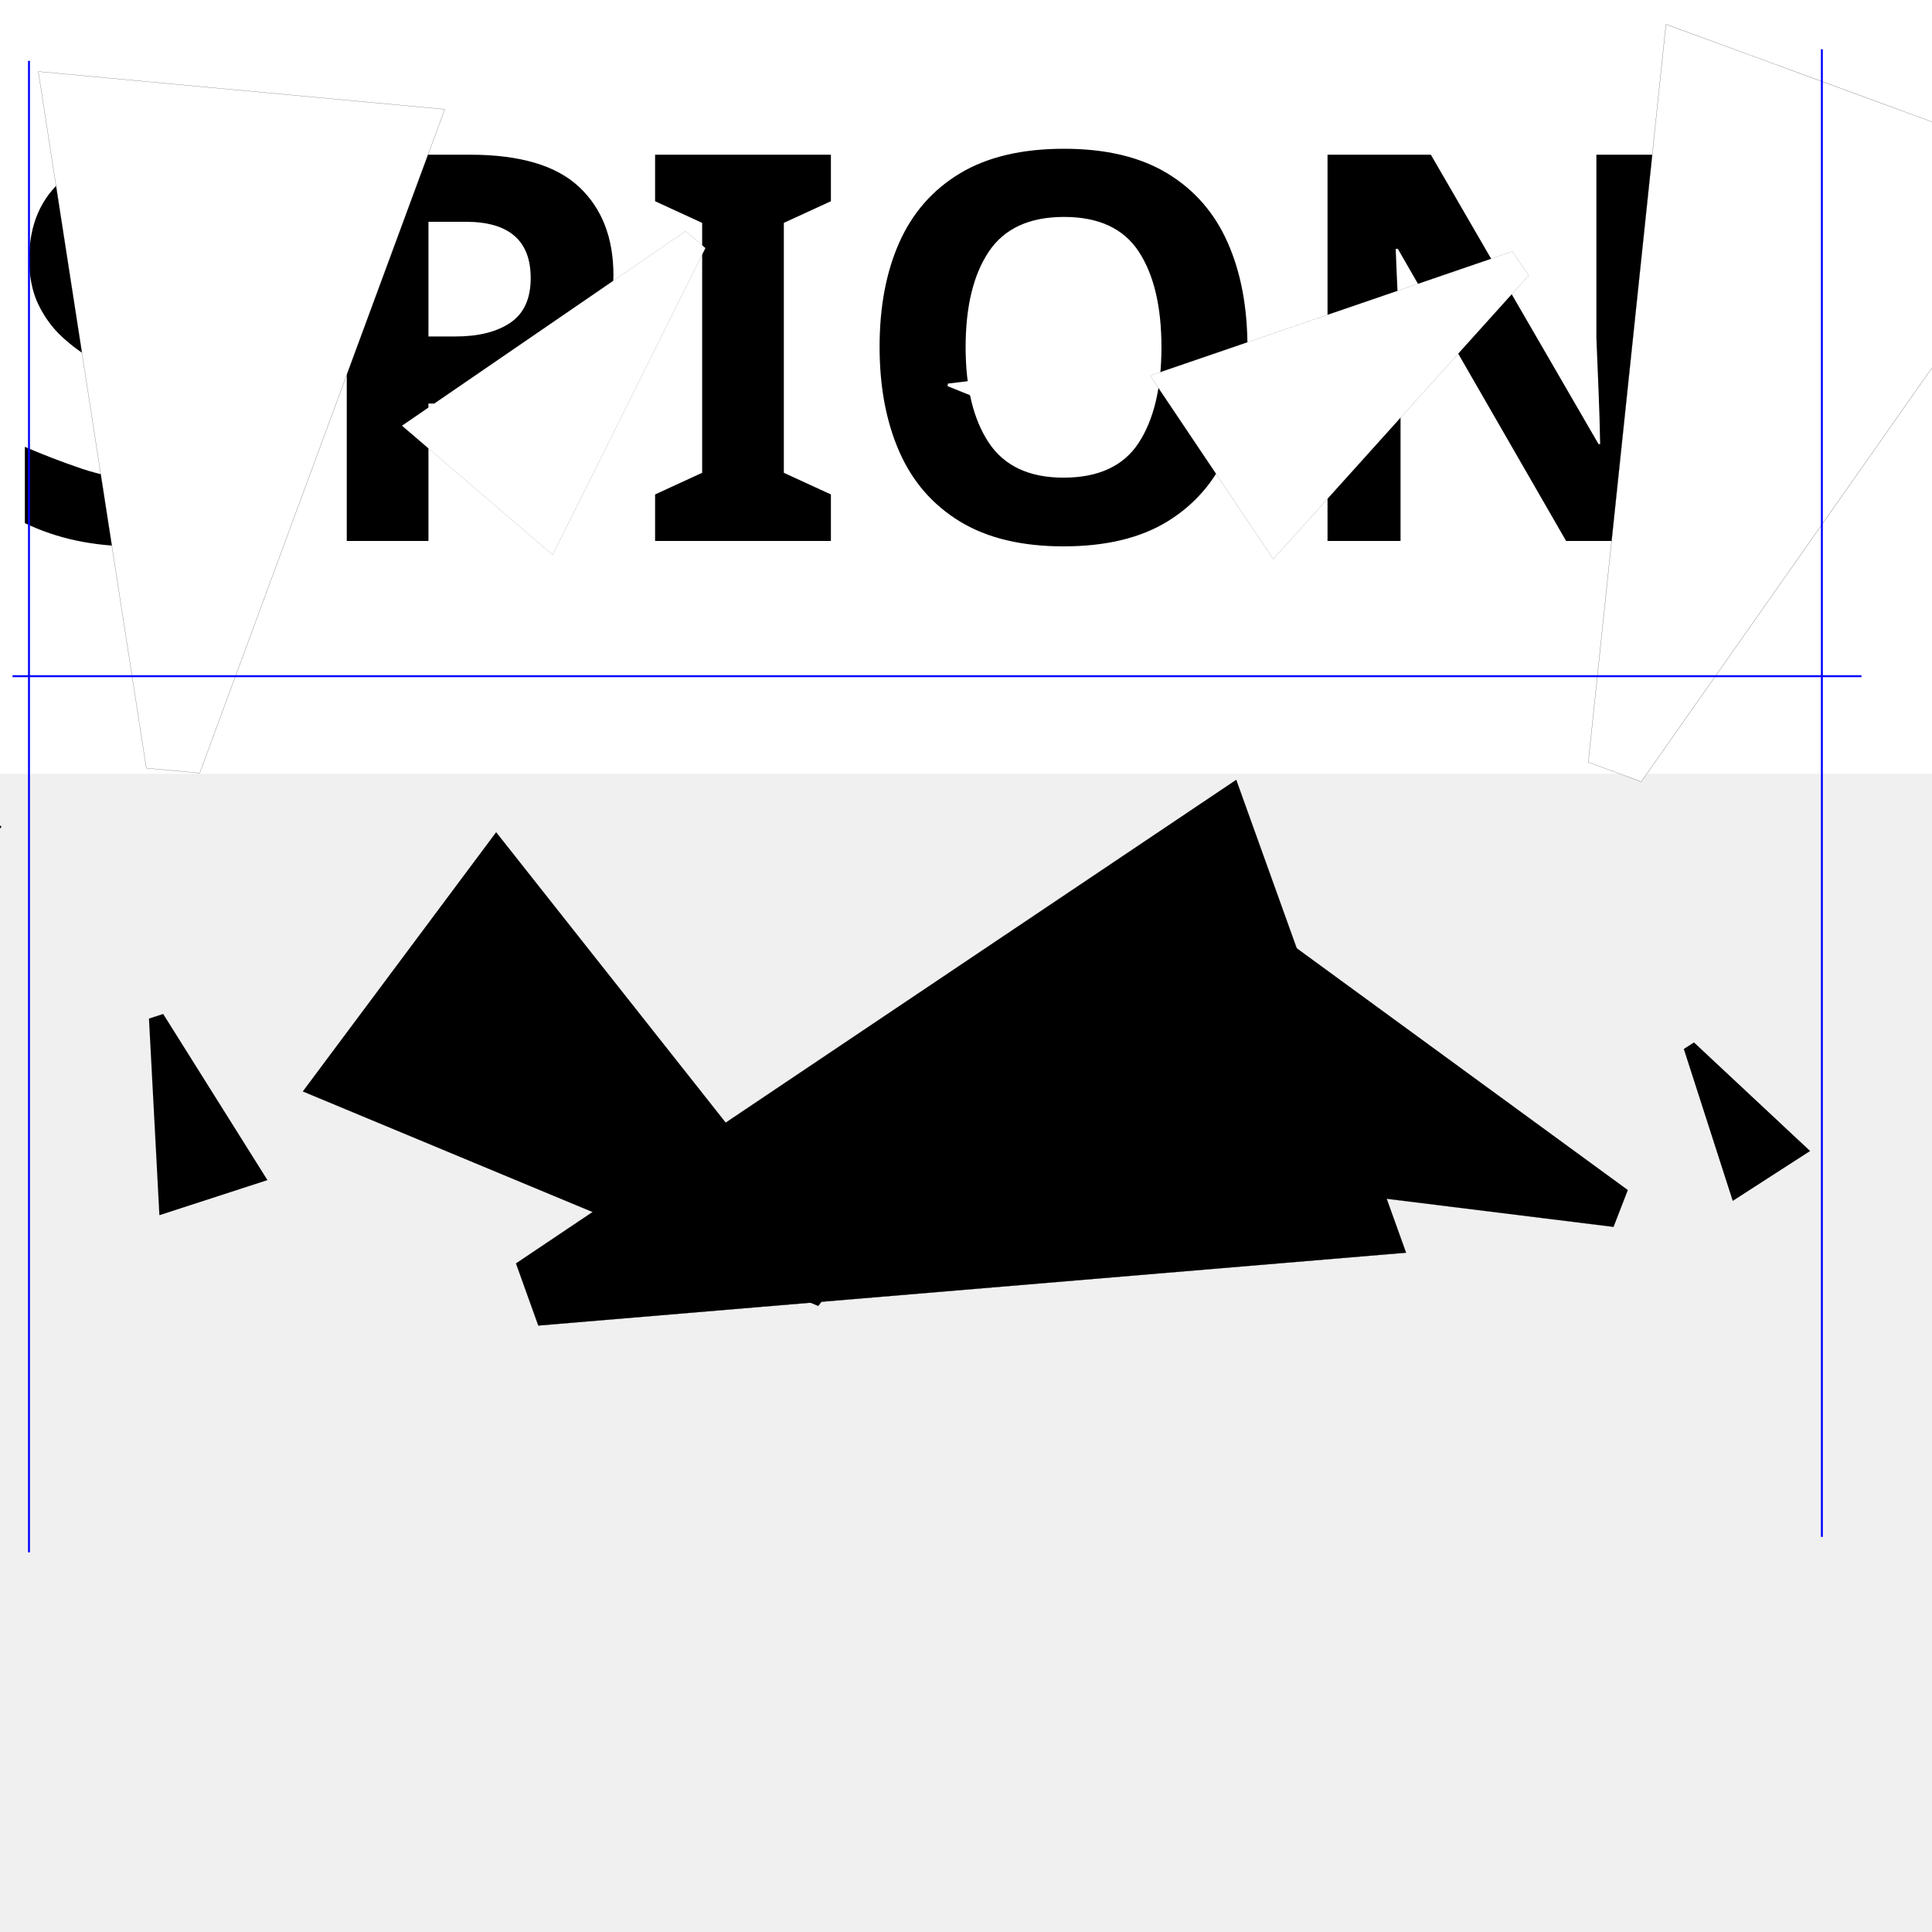
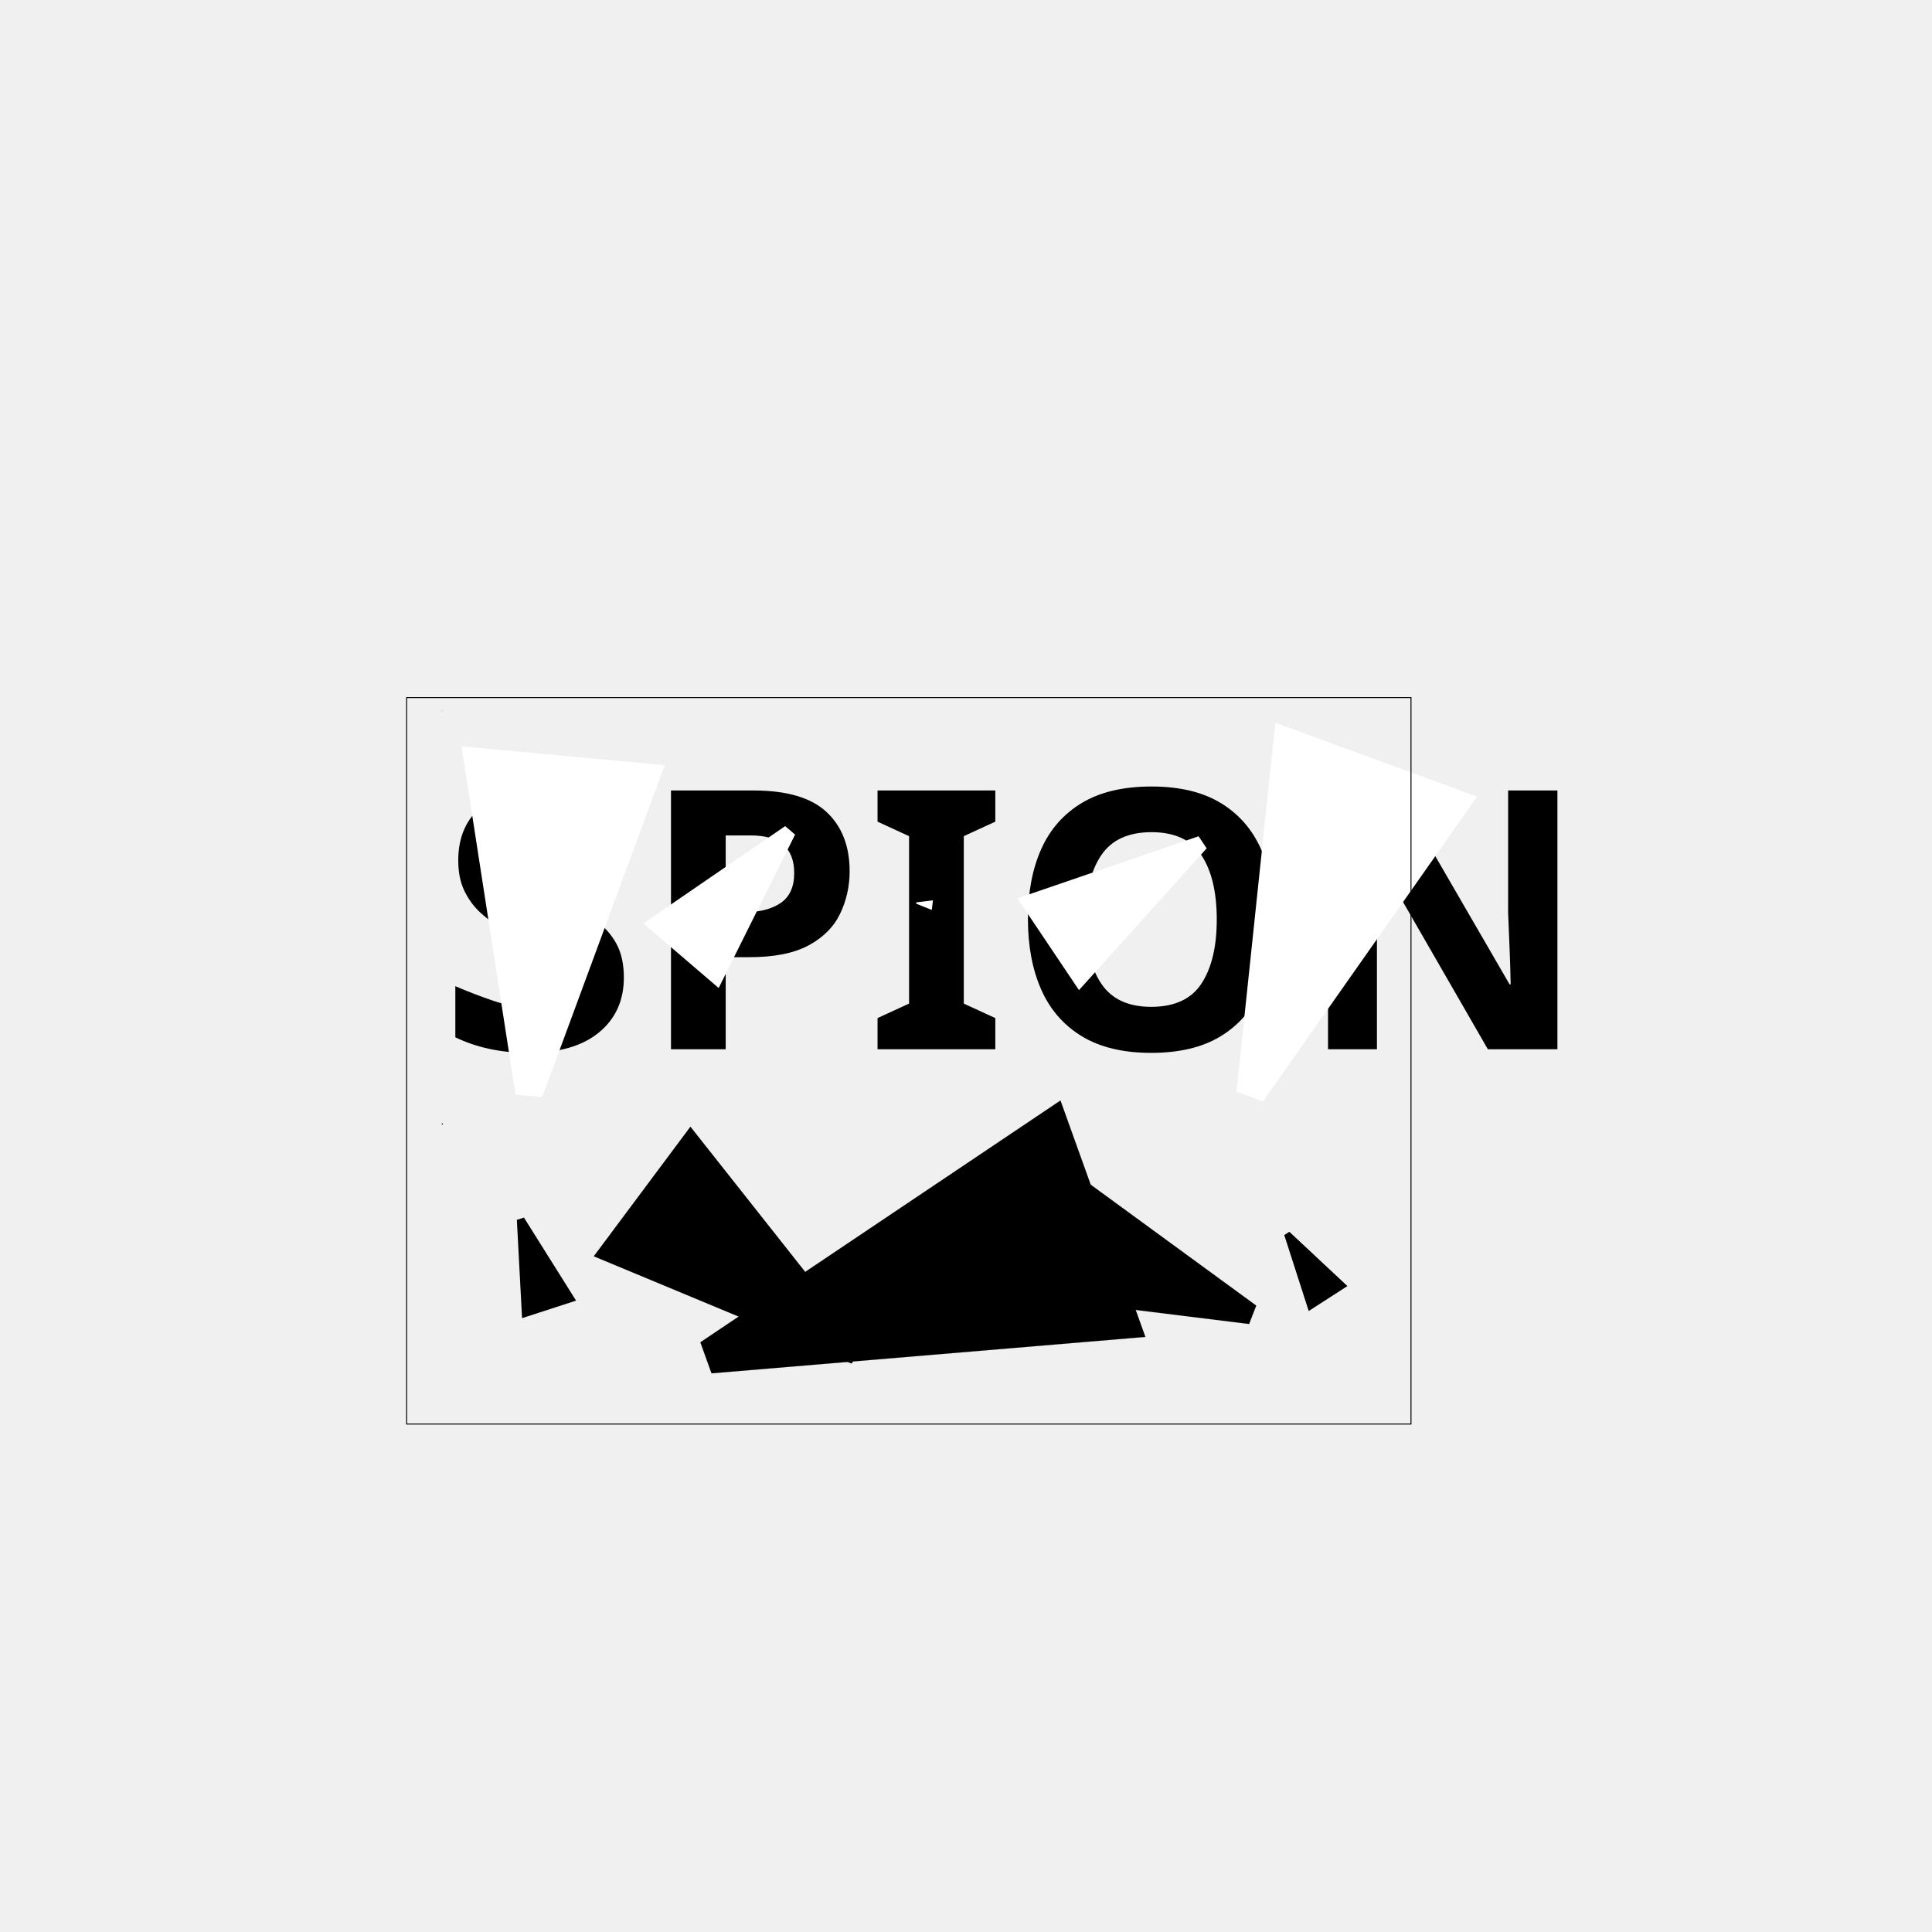
- <svg xmlns="http://www.w3.org/2000/svg" viewBox="0 0 1000 1000" version="1.2" baseProfile="tiny">
-   <defs>
- </defs>
-   <g fill="none" stroke="black" stroke-width="1" fill-rule="evenodd" stroke-linecap="square" stroke-linejoin="bevel">
-     <g fill="#ffffff" fill-opacity="1" stroke="none" transform="matrix(1,0,0,1,0,0)" font-family="Ubuntu" font-size="10" font-weight="400" font-style="normal">
-       <path vector-effect="non-scaling-stroke" fill-rule="evenodd" d="M0,0 L-1,0 L-1,-1 L0,-1 L0,0" />
+ <svg xmlns="http://www.w3.org/2000/svg" viewBox="0 0 2000 2000" version="1.2" id="svg6700" width="100%" height="100%">
+   <defs id="defs6706" />
+   <g style="font-size:10px;font-style:normal;font-weight:400;fill:none;stroke:#000000;stroke-width:1;stroke-linecap:square;stroke-linejoin:bevel;stroke-opacity:1;font-family:Ubuntu" id="g6714" font-style="normal" font-weight="400" font-size="10" transform="translate(1,1313.845)">
+     <path id="path6716" d="" vector-effect="non-scaling-stroke" />
+   </g>
+   <g style="font-size:280px;font-style:normal;fill:#ffffff;fill-opacity:1;fill-rule:evenodd;stroke:#000000;stroke-width:1;stroke-linecap:square;stroke-linejoin:bevel;stroke-opacity:1;font-family:Reglo" id="g6734" font-style="normal" font-weight="1000" font-size="280" transform="matrix(0.157982,-0.766244,0.766244,0.157982,-29.7348,1566.772)" />
+   <g style="font-size:280px;font-style:normal;fill:#ffffff;fill-opacity:1;fill-rule:evenodd;stroke:#000000;stroke-width:1;stroke-linecap:square;stroke-linejoin:bevel;stroke-opacity:1;font-family:Reglo" id="g6744" font-style="normal" font-weight="1000" font-size="280" transform="matrix(0.157982,-0.766244,0.766244,0.157982,-29.7348,1566.772)" />
+   <g style="font-size:280px;font-style:normal;fill:#ffffff;fill-opacity:1;fill-rule:evenodd;stroke:#000000;stroke-width:1;stroke-linecap:square;stroke-linejoin:bevel;stroke-opacity:1;font-family:Reglo" id="g6746" font-style="normal" font-weight="1000" font-size="280" transform="translate(1,1313.845)" />
+   <g style="font-size:280px;font-style:normal;fill:#ffffff;fill-opacity:1;fill-rule:evenodd;stroke:#000000;stroke-width:1;stroke-linecap:square;stroke-linejoin:bevel;stroke-opacity:1;font-family:Reglo" id="g6748" font-style="normal" font-weight="1000" font-size="280" transform="matrix(-0.277935,0.259712,-0.259712,-0.277935,367.75,1529.564)" />
+   <g style="font-size:280px;font-style:normal;fill:#ffffff;fill-opacity:1;fill-rule:evenodd;stroke:#000000;stroke-width:1;stroke-linecap:square;stroke-linejoin:bevel;stroke-opacity:1;font-family:Reglo" id="g6758" font-style="normal" font-weight="1000" font-size="280" transform="matrix(-0.277935,0.259712,-0.259712,-0.277935,367.75,1529.564)" />
+   <g style="font-size:280px;font-style:normal;fill:#ffffff;fill-opacity:1;fill-rule:evenodd;stroke:#000000;stroke-width:1;stroke-linecap:square;stroke-linejoin:bevel;stroke-opacity:1;font-family:Reglo" id="g6760" font-style="normal" font-weight="1000" font-size="280" transform="translate(1,1313.845)" />
+   <g style="font-size:280px;font-style:normal;fill:#ffffff;fill-opacity:1;fill-rule:evenodd;stroke:#000000;stroke-width:1;stroke-linecap:square;stroke-linejoin:bevel;stroke-opacity:1;font-family:Reglo" id="g6762" font-style="normal" font-weight="1000" font-size="280" transform="matrix(0.0362459,0.00864469,-0.00864469,0.0362459,498.672,1507.544)" />
+   <g style="font-size:280px;font-style:normal;fill:#ffffff;fill-opacity:1;fill-rule:evenodd;stroke:#000000;stroke-width:1;stroke-linecap:square;stroke-linejoin:bevel;stroke-opacity:1;font-family:Reglo" id="g6772" font-style="normal" font-weight="1000" font-size="280" transform="matrix(0.0362459,0.00864469,-0.00864469,0.0362459,498.672,1507.544)" />
+   <g style="font-size:280px;font-style:normal;fill:#ffffff;fill-opacity:1;fill-rule:evenodd;stroke:#000000;stroke-width:1;stroke-linecap:square;stroke-linejoin:bevel;stroke-opacity:1;font-family:Reglo" id="g6774" font-style="normal" font-weight="1000" font-size="280" transform="translate(1,1313.845)" />
+   <g style="font-size:280px;font-style:normal;fill:#ffffff;fill-opacity:1;fill-rule:evenodd;stroke:#000000;stroke-width:1;stroke-linecap:square;stroke-linejoin:bevel;stroke-opacity:1;font-family:Reglo" id="g6776" font-style="normal" font-weight="1000" font-size="280" transform="matrix(-0.375575,0.195757,-0.195757,-0.375575,767.921,1550.606)" />
+   <g style="font-size:280px;font-style:normal;fill:#ffffff;fill-opacity:1;fill-rule:evenodd;stroke:#000000;stroke-width:1;stroke-linecap:square;stroke-linejoin:bevel;stroke-opacity:1;font-family:Reglo" id="g6786" font-style="normal" font-weight="1000" font-size="280" transform="matrix(-0.375575,0.195757,-0.195757,-0.375575,767.921,1550.606)" />
+   <g style="font-size:280px;font-style:normal;fill:#ffffff;fill-opacity:1;fill-rule:evenodd;stroke:#000000;stroke-width:1;stroke-linecap:square;stroke-linejoin:bevel;stroke-opacity:1;font-family:Reglo" id="g6788" font-style="normal" font-weight="1000" font-size="280" transform="translate(1,1313.845)" />
+   <g style="font-size:280px;font-style:normal;fill:#ffffff;fill-opacity:1;fill-rule:evenodd;stroke:#000000;stroke-width:1;stroke-linecap:square;stroke-linejoin:bevel;stroke-opacity:1;font-family:Reglo" id="g6790" font-style="normal" font-weight="1000" font-size="280" transform="matrix(0.367079,-0.737193,0.737193,0.367079,753.713,1532.503)" />
+   <g style="font-size:280px;font-style:normal;fill:#ffffff;fill-opacity:1;fill-rule:evenodd;stroke:#000000;stroke-width:1;stroke-linecap:square;stroke-linejoin:bevel;stroke-opacity:1;font-family:Reglo" id="g6800" font-style="normal" font-weight="1000" font-size="280" transform="matrix(0.367079,-0.737193,0.737193,0.367079,753.713,1532.503)" />
+   <g style="font-size:280px;font-style:normal;fill:#ffffff;fill-opacity:1;fill-rule:evenodd;stroke:#000000;stroke-width:1;stroke-linecap:square;stroke-linejoin:bevel;stroke-opacity:1;font-family:Reglo" id="g6806" font-style="normal" font-weight="1000" font-size="280" transform="matrix(0.0439478,0.213156,-0.213156,0.0439478,128.579,1863.937)" />
+   <g style="font-size:280px;font-style:normal;fill:#ffffff;fill-opacity:1;fill-rule:evenodd;stroke:#000000;stroke-width:1;stroke-linecap:square;stroke-linejoin:bevel;stroke-opacity:1;font-family:Reglo" id="g6816" font-style="normal" font-weight="1000" font-size="280" transform="matrix(0.0439478,0.213156,-0.213156,0.0439478,128.579,1863.937)" />
+   <g style="font-size:280px;font-style:normal;fill:#ffffff;fill-opacity:1;fill-rule:evenodd;stroke:#000000;stroke-width:1;stroke-linecap:square;stroke-linejoin:bevel;stroke-opacity:1;font-family:Reglo" id="g6818" font-style="normal" font-weight="1000" font-size="280" transform="translate(1,1313.845)" />
+   <g style="font-size:280px;font-style:normal;fill:#ffffff;fill-opacity:1;fill-rule:evenodd;stroke:#000000;stroke-width:1;stroke-linecap:square;stroke-linejoin:bevel;stroke-opacity:1;font-family:Reglo" id="g6820" font-style="normal" font-weight="1000" font-size="280" transform="matrix(-0.452718,-0.423037,0.423037,-0.452718,282.816,2002.056)" />
+   <g style="font-size:280px;font-style:normal;fill:#ffffff;fill-opacity:1;fill-rule:evenodd;stroke:#000000;stroke-width:1;stroke-linecap:square;stroke-linejoin:bevel;stroke-opacity:1;font-family:Reglo" id="g6830" font-style="normal" font-weight="1000" font-size="280" transform="matrix(-0.452718,-0.423037,0.423037,-0.452718,282.816,2002.056)" />
+   <g style="font-size:280px;font-style:normal;fill:#ffffff;fill-opacity:1;fill-rule:evenodd;stroke:#000000;stroke-width:1;stroke-linecap:square;stroke-linejoin:bevel;stroke-opacity:1;font-family:Reglo" id="g6832" font-style="normal" font-weight="1000" font-size="280" transform="translate(1,1313.845)" />
+   <g style="font-size:280px;font-style:normal;fill:#ffffff;fill-opacity:1;fill-rule:evenodd;stroke:#000000;stroke-width:1;stroke-linecap:square;stroke-linejoin:bevel;stroke-opacity:1;font-family:Reglo" id="g6834" font-style="normal" font-weight="1000" font-size="280" transform="matrix(0.936471,-0.22335,0.22335,0.936471,373.85,1773.709)" />
+   <g style="font-size:280px;font-style:normal;fill:#ffffff;fill-opacity:1;fill-rule:evenodd;stroke:#000000;stroke-width:1;stroke-linecap:square;stroke-linejoin:bevel;stroke-opacity:1;font-family:Reglo" id="g6844" font-style="normal" font-weight="1000" font-size="280" transform="matrix(0.936471,-0.22335,0.22335,0.936471,373.85,1773.709)" />
+   <g style="font-size:280px;font-style:normal;fill:#ffffff;fill-opacity:1;fill-rule:evenodd;stroke:#000000;stroke-width:1;stroke-linecap:square;stroke-linejoin:bevel;stroke-opacity:1;font-family:Reglo" id="g6846" font-style="normal" font-weight="1000" font-size="280" transform="translate(1,1313.845)" />
+   <g style="font-size:280px;font-style:normal;fill:#ffffff;fill-opacity:1;fill-rule:evenodd;stroke:#000000;stroke-width:1;stroke-linecap:square;stroke-linejoin:bevel;stroke-opacity:1;font-family:Reglo" id="g6848" font-style="normal" font-weight="1000" font-size="280" transform="matrix(-0.511199,-0.266447,0.266447,-0.511199,712.153,1995.17)" />
+   <g style="font-size:280px;font-style:normal;fill:#ffffff;fill-opacity:1;fill-rule:evenodd;stroke:#000000;stroke-width:1;stroke-linecap:square;stroke-linejoin:bevel;stroke-opacity:1;font-family:Reglo" id="g6858" font-style="normal" font-weight="1000" font-size="280" transform="matrix(-0.511199,-0.266447,0.266447,-0.511199,712.153,1995.17)" />
+   <g style="font-size:280px;font-style:normal;fill:#ffffff;fill-opacity:1;fill-rule:evenodd;stroke:#000000;stroke-width:1;stroke-linecap:square;stroke-linejoin:bevel;stroke-opacity:1;font-family:Reglo" id="g6860" font-style="normal" font-weight="1000" font-size="280" transform="translate(1,1313.845)" />
+   <g style="font-size:280px;font-style:normal;fill:#ffffff;fill-opacity:1;fill-rule:evenodd;stroke:#000000;stroke-width:1;stroke-linecap:square;stroke-linejoin:bevel;stroke-opacity:1;font-family:Reglo" id="g6862" font-style="normal" font-weight="1000" font-size="280" transform="matrix(0.0786597,0.15797,-0.15797,0.0786597,916.83,1864.249)" />
+   <g style="font-size:280px;font-style:normal;fill:#ffffff;fill-opacity:1;fill-rule:evenodd;stroke:#000000;stroke-width:1;stroke-linecap:square;stroke-linejoin:bevel;stroke-opacity:1;font-family:Reglo" id="g6872" font-style="normal" font-weight="1000" font-size="280" transform="matrix(0.0786597,0.15797,-0.15797,0.0786597,916.83,1864.249)" />
+   <g id="g6972" transform="translate(457.9228,735.5758)">
+     <g font-size="10" font-weight="400" font-style="normal" id="g6710" style="font-size:10px;font-style:normal;font-weight:400;fill:#ffffff;fill-opacity:1;fill-rule:evenodd;stroke:none;font-family:Ubuntu">
+       <path vector-effect="non-scaling-stroke" d="M 0,0 -1,0 -1,-1 0,-1 0,0" id="path6712" style="fill-rule:evenodd" />
    </g>
-     <g fill="none" stroke="#000000" stroke-opacity="1" stroke-width="1" stroke-linecap="square" stroke-linejoin="bevel" transform="matrix(1,0,0,1,0,0)" font-family="Ubuntu" font-size="10" font-weight="400" font-style="normal">
-       <path vector-effect="non-scaling-stroke" fill-rule="evenodd" d="" />
+     <g font-size="10" font-weight="400" font-style="normal" id="g6718" style="font-size:10px;font-style:normal;font-weight:400;fill:#ffffff;fill-opacity:1;fill-rule:evenodd;stroke:#000000;stroke-width:1;stroke-linecap:square;stroke-linejoin:bevel;stroke-opacity:1;font-family:Ubuntu">
+       <path vector-effect="non-scaling-stroke" d="M 0,0" id="path6720" style="fill-rule:evenodd" />
    </g>
-     <g fill="#ffffff" fill-opacity="1" stroke="#000000" stroke-opacity="1" stroke-width="1" stroke-linecap="square" stroke-linejoin="bevel" transform="matrix(1,0,0,1,0,0)" font-family="Ubuntu" font-size="10" font-weight="400" font-style="normal">
-       <path vector-effect="non-scaling-stroke" fill-rule="evenodd" d="M0,0" />
+     <g font-size="280" font-weight="1000" font-style="normal" id="g6726" style="font-size:280px;font-style:normal;fill:#ffffff;fill-opacity:1;fill-rule:evenodd;stroke:#ffffff;stroke-width:1;stroke-linecap:square;stroke-linejoin:bevel;stroke-opacity:1;font-family:Reglo">
+       <path vector-effect="non-scaling-stroke" d="M 0,0" id="path6728" style="fill-rule:evenodd" />
    </g>
-     <g fill="#ffffff" fill-opacity="1" stroke="#ffffff" stroke-opacity="1" stroke-width="1" stroke-linecap="square" stroke-linejoin="bevel" transform="matrix(1,0,0,1,0,0)" font-family="Ubuntu" font-size="10" font-weight="400" font-style="normal">
-       <path vector-effect="non-scaling-stroke" fill-rule="evenodd" d="M0,0 L1200,0 L1200,400 L0,400 L0,0" />
+     <g transform="matrix(1.339854,0,0,1.339854,-3.806367,-24.55604)" font-size="280" font-weight="1000" font-style="normal" id="g6730" style="font-size:280px;font-style:normal;fill:#ffffff;fill-opacity:1;fill-rule:evenodd;stroke:#000000;stroke-width:1;stroke-linecap:square;stroke-linejoin:bevel;stroke-opacity:1;font-family:Reglo">
+       <text xml:space="preserve" x="0" y="280" font-size="280" font-weight="1000" font-style="normal" id="text6732" style="font-size:280px;font-style:normal;fill:#000000;fill-opacity:1;stroke:none;font-family:Reglo">SPION</text>
    </g>
-     <g fill="#ffffff" fill-opacity="1" stroke="#ffffff" stroke-opacity="1" stroke-width="1" stroke-linecap="square" stroke-linejoin="bevel" transform="matrix(1,0,0,1,0,0)" font-family="Reglo" font-size="280" font-weight="1000" font-style="normal">
-       <path vector-effect="non-scaling-stroke" fill-rule="evenodd" d="M0,0" />
+     <g transform="matrix(0.157982,-0.766244,0.766244,0.157982,60.9772,386.591)" font-size="280" font-weight="1000" font-style="normal" id="g6736" style="font-size:280px;font-style:normal;fill:#ffffff;fill-opacity:1;fill-rule:evenodd;stroke:none;font-family:Reglo">
+       <path vector-effect="non-scaling-stroke" d="M -6.048,56.566 456.808,126.687 426.978,-141.734 -9.966,21.311 -6.048,56.566" id="path6738" style="fill-rule:nonzero" />
    </g>
-     <g fill="#ffffff" fill-opacity="1" stroke="#000000" stroke-opacity="1" stroke-width="1" stroke-linecap="square" stroke-linejoin="bevel" transform="matrix(1,0,0,1,0,0)" font-family="Reglo" font-size="280" font-weight="1000" font-style="normal">
-       <text fill="#000000" fill-opacity="1" stroke="none" xml:space="preserve" x="0" y="280" font-family="Reglo" font-size="280" font-weight="1000" font-style="normal">SPION</text>
+     <g transform="matrix(-0.277935,0.259712,-0.259712,-0.277935,367.9,136.912)" font-size="280" font-weight="1000" font-style="normal" id="g6750" style="font-size:280px;font-style:normal;fill:#ffffff;fill-opacity:1;fill-rule:evenodd;stroke:none;font-family:Reglo">
+       <path vector-effect="non-scaling-stroke" d="M -6.048,56.566 456.808,126.687 426.978,-141.734 -9.966,21.311 -6.048,56.566" id="path6752" style="fill-rule:nonzero" />
    </g>
-     <g fill="#ffffff" fill-opacity="1" stroke="#000000" stroke-opacity="1" stroke-width="1" stroke-linecap="square" stroke-linejoin="bevel" transform="matrix(0.157982,-0.766244,0.766244,0.157982,-30.7348,252.927)" font-family="Reglo" font-size="280" font-weight="1000" font-style="normal">
- </g>
-     <g fill="#ffffff" fill-opacity="1" stroke="none" transform="matrix(0.157982,-0.766244,0.766244,0.157982,60.9772,386.591)" font-family="Reglo" font-size="280" font-weight="1000" font-style="normal">
-       <path vector-effect="non-scaling-stroke" fill-rule="nonzero" d="M-6.048,56.566 L456.808,126.687 L426.978,-141.734 L-9.966,21.311 L-6.048,56.566" />
+     <g transform="matrix(0.0362459,0.00864469,-0.00864469,0.0362459,491.174,197.869)" font-size="280" font-weight="1000" font-style="normal" id="g6764" style="font-size:280px;font-style:normal;fill:#ffffff;fill-opacity:1;fill-rule:evenodd;stroke:none;font-family:Reglo">
+       <path vector-effect="non-scaling-stroke" d="M -6.048,56.566 456.808,126.687 426.978,-141.734 -9.966,21.311 -6.048,56.566" id="path6766" style="fill-rule:nonzero" />
    </g>
-     <g fill="none" stroke="#000000" stroke-opacity="1" stroke-width="0.102" stroke-linecap="butt" stroke-linejoin="miter" stroke-miterlimit="4" transform="matrix(0.157982,-0.766244,0.766244,0.157982,60.9772,386.591)" font-family="Reglo" font-size="280" font-weight="1000" font-style="normal">
-       <path vector-effect="none" fill-rule="nonzero" d="M-6.048,56.566 L456.808,126.687 L426.978,-141.734 L-9.966,21.311 L-6.048,56.566" />
+     <g stroke-miterlimit="4" transform="matrix(0.0362459,0.00864469,-0.00864469,0.0362459,491.174,197.869)" font-size="280" font-weight="1000" font-style="normal" id="g6768" style="font-size:280px;font-style:normal;fill:none;stroke:#000000;stroke-width:0.102;stroke-linecap:butt;stroke-linejoin:miter;stroke-miterlimit:4;stroke-opacity:1;font-family:Reglo">
+       <path vector-effect="none" d="M -6.048,56.566 456.808,126.687 426.978,-141.734 -9.966,21.311 -6.048,56.566" id="path6770" />
    </g>
-     <g fill="#ffffff" fill-opacity="1" stroke="#000000" stroke-opacity="1" stroke-width="1" stroke-linecap="square" stroke-linejoin="bevel" transform="matrix(0.157982,-0.766244,0.766244,0.157982,-30.7348,252.927)" font-family="Reglo" font-size="280" font-weight="1000" font-style="normal">
- </g>
-     <g fill="#ffffff" fill-opacity="1" stroke="#000000" stroke-opacity="1" stroke-width="1" stroke-linecap="square" stroke-linejoin="bevel" transform="matrix(1,0,0,1,0,0)" font-family="Reglo" font-size="280" font-weight="1000" font-style="normal">
- </g>
-     <g fill="#ffffff" fill-opacity="1" stroke="#000000" stroke-opacity="1" stroke-width="1" stroke-linecap="square" stroke-linejoin="bevel" transform="matrix(-0.277935,0.259712,-0.259712,-0.277935,366.75,215.719)" font-family="Reglo" font-size="280" font-weight="1000" font-style="normal">
- </g>
-     <g fill="#ffffff" fill-opacity="1" stroke="none" transform="matrix(-0.277935,0.259712,-0.259712,-0.277935,367.9,136.912)" font-family="Reglo" font-size="280" font-weight="1000" font-style="normal">
-       <path vector-effect="non-scaling-stroke" fill-rule="nonzero" d="M-6.048,56.566 L456.808,126.687 L426.978,-141.734 L-9.966,21.311 L-6.048,56.566" />
+     <g transform="matrix(-0.375575,0.195757,-0.195757,-0.375575,791.646,152.562)" font-size="280" font-weight="1000" font-style="normal" id="g6778" style="font-size:280px;font-style:normal;fill:#ffffff;fill-opacity:1;fill-rule:evenodd;stroke:none;font-family:Reglo">
+       <path vector-effect="non-scaling-stroke" d="M -6.048,56.566 456.808,126.687 426.978,-141.734 -9.966,21.311 -6.048,56.566" id="path6780" style="fill-rule:nonzero" />
    </g>
-     <g fill="none" stroke="#000000" stroke-opacity="1" stroke-width="0.102" stroke-linecap="butt" stroke-linejoin="miter" stroke-miterlimit="4" transform="matrix(-0.277935,0.259712,-0.259712,-0.277935,367.9,136.912)" font-family="Reglo" font-size="280" font-weight="1000" font-style="normal">
-       <path vector-effect="none" fill-rule="nonzero" d="M-6.048,56.566 L456.808,126.687 L426.978,-141.734 L-9.966,21.311 L-6.048,56.566" />
+     <g transform="matrix(0.367079,-0.737193,0.737193,0.367079,810.049,379.368)" font-size="280" font-weight="1000" font-style="normal" id="g6792" style="font-size:280px;font-style:normal;fill:#ffffff;fill-opacity:1;fill-rule:evenodd;stroke:none;font-family:Reglo">
+       <path vector-effect="non-scaling-stroke" d="M -6.048,56.566 456.808,126.687 426.978,-141.734 -9.966,21.311 -6.048,56.566" id="path6794" style="fill-rule:nonzero" />
    </g>
-     <g fill="#ffffff" fill-opacity="1" stroke="#000000" stroke-opacity="1" stroke-width="1" stroke-linecap="square" stroke-linejoin="bevel" transform="matrix(-0.277935,0.259712,-0.259712,-0.277935,366.75,215.719)" font-family="Reglo" font-size="280" font-weight="1000" font-style="normal">
- </g>
-     <g fill="#ffffff" fill-opacity="1" stroke="#000000" stroke-opacity="1" stroke-width="1" stroke-linecap="square" stroke-linejoin="bevel" transform="matrix(1,0,0,1,0,0)" font-family="Reglo" font-size="280" font-weight="1000" font-style="normal">
- </g>
-     <g fill="#ffffff" fill-opacity="1" stroke="#000000" stroke-opacity="1" stroke-width="1" stroke-linecap="square" stroke-linejoin="bevel" transform="matrix(0.0362459,0.00864469,-0.00864469,0.0362459,497.672,193.699)" font-family="Reglo" font-size="280" font-weight="1000" font-style="normal">
- </g>
-     <g fill="#ffffff" fill-opacity="1" stroke="none" transform="matrix(0.0362459,0.00864469,-0.00864469,0.0362459,491.174,197.869)" font-family="Reglo" font-size="280" font-weight="1000" font-style="normal">
-       <path vector-effect="non-scaling-stroke" fill-rule="nonzero" d="M-6.048,56.566 L456.808,126.687 L426.978,-141.734 L-9.966,21.311 L-6.048,56.566" />
+     <g font-size="280" font-weight="1000" font-style="normal" id="g6802" style="font-size:280px;font-style:normal;fill:#ffffff;fill-opacity:1;fill-rule:evenodd;stroke:#000000;stroke-width:1;stroke-linecap:square;stroke-linejoin:bevel;stroke-opacity:1;font-family:Reglo">
+       <path vector-effect="non-scaling-stroke" d="M 0,428" id="path6804" style="fill-rule:evenodd" />
    </g>
-     <g fill="none" stroke="#000000" stroke-opacity="1" stroke-width="0.102" stroke-linecap="butt" stroke-linejoin="miter" stroke-miterlimit="4" transform="matrix(0.0362459,0.00864469,-0.00864469,0.0362459,491.174,197.869)" font-family="Reglo" font-size="280" font-weight="1000" font-style="normal">
-       <path vector-effect="none" fill-rule="nonzero" d="M-6.048,56.566 L456.808,126.687 L426.978,-141.734 L-9.966,21.311 L-6.048,56.566" />
+     <g transform="matrix(0.0439478,0.213156,-0.213156,0.0439478,89.4392,526.033)" font-size="280" font-weight="1000" font-style="normal" id="g6808" style="font-size:280px;font-style:normal;fill:#000000;fill-opacity:1;fill-rule:evenodd;stroke:none;font-family:Reglo">
+       <path vector-effect="non-scaling-stroke" d="M -6.048,56.566 456.808,126.687 426.978,-141.734 -9.966,21.311 -6.048,56.566" id="path6810" style="fill-rule:nonzero" />
    </g>
-     <g fill="#ffffff" fill-opacity="1" stroke="#000000" stroke-opacity="1" stroke-width="1" stroke-linecap="square" stroke-linejoin="bevel" transform="matrix(0.0362459,0.00864469,-0.00864469,0.0362459,497.672,193.699)" font-family="Reglo" font-size="280" font-weight="1000" font-style="normal">
- </g>
-     <g fill="#ffffff" fill-opacity="1" stroke="#000000" stroke-opacity="1" stroke-width="1" stroke-linecap="square" stroke-linejoin="bevel" transform="matrix(1,0,0,1,0,0)" font-family="Reglo" font-size="280" font-weight="1000" font-style="normal">
- </g>
-     <g fill="#ffffff" fill-opacity="1" stroke="#000000" stroke-opacity="1" stroke-width="1" stroke-linecap="square" stroke-linejoin="bevel" transform="matrix(-0.375575,0.195757,-0.195757,-0.375575,766.921,236.761)" font-family="Reglo" font-size="280" font-weight="1000" font-style="normal">
- </g>
-     <g fill="#ffffff" fill-opacity="1" stroke="none" transform="matrix(-0.375575,0.195757,-0.195757,-0.375575,791.646,152.562)" font-family="Reglo" font-size="280" font-weight="1000" font-style="normal">
-       <path vector-effect="non-scaling-stroke" fill-rule="nonzero" d="M-6.048,56.566 L456.808,126.687 L426.978,-141.734 L-9.966,21.311 L-6.048,56.566" />
+     <g stroke-miterlimit="4" transform="matrix(0.0439478,0.213156,-0.213156,0.0439478,89.4392,526.033)" font-size="280" font-weight="1000" font-style="normal" id="g6812" style="font-size:280px;font-style:normal;fill:none;stroke:#000000;stroke-width:0.102;stroke-linecap:butt;stroke-linejoin:miter;stroke-miterlimit:4;stroke-opacity:1;font-family:Reglo">
+       <path vector-effect="none" d="M -6.048,56.566 456.808,126.687 426.978,-141.734 -9.966,21.311 -6.048,56.566" id="path6814" />
    </g>
-     <g fill="none" stroke="#000000" stroke-opacity="1" stroke-width="0.102" stroke-linecap="butt" stroke-linejoin="miter" stroke-miterlimit="4" transform="matrix(-0.375575,0.195757,-0.195757,-0.375575,791.646,152.562)" font-family="Reglo" font-size="280" font-weight="1000" font-style="normal">
-       <path vector-effect="none" fill-rule="nonzero" d="M-6.048,56.566 L456.808,126.687 L426.978,-141.734 L-9.966,21.311 L-6.048,56.566" />
+     <g transform="matrix(-0.452718,-0.423037,0.423037,-0.452718,410.015,681.388)" font-size="280" font-weight="1000" font-style="normal" id="g6822" style="font-size:280px;font-style:normal;fill:#000000;fill-opacity:1;fill-rule:evenodd;stroke:none;font-family:Reglo">
+       <path vector-effect="non-scaling-stroke" d="M -6.048,56.566 456.808,126.687 426.978,-141.734 -9.966,21.311 -6.048,56.566" id="path6824" style="fill-rule:nonzero" />
    </g>
-     <g fill="#ffffff" fill-opacity="1" stroke="#000000" stroke-opacity="1" stroke-width="1" stroke-linecap="square" stroke-linejoin="bevel" transform="matrix(-0.375575,0.195757,-0.195757,-0.375575,766.921,236.761)" font-family="Reglo" font-size="280" font-weight="1000" font-style="normal">
- </g>
-     <g fill="#ffffff" fill-opacity="1" stroke="#000000" stroke-opacity="1" stroke-width="1" stroke-linecap="square" stroke-linejoin="bevel" transform="matrix(1,0,0,1,0,0)" font-family="Reglo" font-size="280" font-weight="1000" font-style="normal">
- </g>
-     <g fill="#ffffff" fill-opacity="1" stroke="#000000" stroke-opacity="1" stroke-width="1" stroke-linecap="square" stroke-linejoin="bevel" transform="matrix(0.367079,-0.737193,0.737193,0.367079,752.713,218.658)" font-family="Reglo" font-size="280" font-weight="1000" font-style="normal">
- </g>
-     <g fill="#ffffff" fill-opacity="1" stroke="none" transform="matrix(0.367079,-0.737193,0.737193,0.367079,810.049,379.368)" font-family="Reglo" font-size="280" font-weight="1000" font-style="normal">
-       <path vector-effect="non-scaling-stroke" fill-rule="nonzero" d="M-6.048,56.566 L456.808,126.687 L426.978,-141.734 L-9.966,21.311 L-6.048,56.566" />
+     <g stroke-miterlimit="4" transform="matrix(-0.452718,-0.423037,0.423037,-0.452718,410.015,681.388)" font-size="280" font-weight="1000" font-style="normal" id="g6826" style="font-size:280px;font-style:normal;fill:none;stroke:#000000;stroke-width:0.102;stroke-linecap:butt;stroke-linejoin:miter;stroke-miterlimit:4;stroke-opacity:1;font-family:Reglo">
+       <path vector-effect="none" d="M -6.048,56.566 456.808,126.687 426.978,-141.734 -9.966,21.311 -6.048,56.566" id="path6828" />
    </g>
-     <g fill="none" stroke="#000000" stroke-opacity="1" stroke-width="0.102" stroke-linecap="butt" stroke-linejoin="miter" stroke-miterlimit="4" transform="matrix(0.367079,-0.737193,0.737193,0.367079,810.049,379.368)" font-family="Reglo" font-size="280" font-weight="1000" font-style="normal">
-       <path vector-effect="none" fill-rule="nonzero" d="M-6.048,56.566 L456.808,126.687 L426.978,-141.734 L-9.966,21.311 L-6.048,56.566" />
+     <g transform="matrix(0.936471,-0.22335,0.22335,0.936471,271.669,631.773)" font-size="280" font-weight="1000" font-style="normal" id="g6836" style="font-size:280px;font-style:normal;fill:#000000;fill-opacity:1;fill-rule:evenodd;stroke:none;font-family:Reglo">
+       <path vector-effect="non-scaling-stroke" d="M -6.048,56.566 456.808,126.687 426.978,-141.734 -9.966,21.311 -6.048,56.566" id="path6838" style="fill-rule:nonzero" />
    </g>
-     <g fill="#ffffff" fill-opacity="1" stroke="#000000" stroke-opacity="1" stroke-width="1" stroke-linecap="square" stroke-linejoin="bevel" transform="matrix(0.367079,-0.737193,0.737193,0.367079,752.713,218.658)" font-family="Reglo" font-size="280" font-weight="1000" font-style="normal">
- </g>
-     <g fill="#ffffff" fill-opacity="1" stroke="#000000" stroke-opacity="1" stroke-width="1" stroke-linecap="square" stroke-linejoin="bevel" transform="matrix(1,0,0,1,0,0)" font-family="Reglo" font-size="280" font-weight="1000" font-style="normal">
-       <path vector-effect="non-scaling-stroke" fill-rule="evenodd" d="M0,428" />
+     <g stroke-miterlimit="4" transform="matrix(0.936471,-0.22335,0.22335,0.936471,271.669,631.773)" font-size="280" font-weight="1000" font-style="normal" id="g6840" style="font-size:280px;font-style:normal;fill:none;stroke:#000000;stroke-width:0.102;stroke-linecap:butt;stroke-linejoin:miter;stroke-miterlimit:4;stroke-opacity:1;font-family:Reglo">
+       <path vector-effect="none" d="M -6.048,56.566 456.808,126.687 426.978,-141.734 -9.966,21.311 -6.048,56.566" id="path6842" />
    </g>
-     <g fill="#ffffff" fill-opacity="1" stroke="#000000" stroke-opacity="1" stroke-width="1" stroke-linecap="square" stroke-linejoin="bevel" transform="matrix(0.0439478,0.213156,-0.213156,0.0439478,127.579,550.092)" font-family="Reglo" font-size="280" font-weight="1000" font-style="normal">
- </g>
-     <g fill="#000000" fill-opacity="1" stroke="none" transform="matrix(0.0439478,0.213156,-0.213156,0.0439478,89.4392,526.033)" font-family="Reglo" font-size="280" font-weight="1000" font-style="normal">
-       <path vector-effect="non-scaling-stroke" fill-rule="nonzero" d="M-6.048,56.566 L456.808,126.687 L426.978,-141.734 L-9.966,21.311 L-6.048,56.566" />
+     <g transform="matrix(-0.511199,-0.266447,0.266447,-0.511199,824.373,643.275)" font-size="280" font-weight="1000" font-style="normal" id="g6850" style="font-size:280px;font-style:normal;fill:#000000;fill-opacity:1;fill-rule:evenodd;stroke:none;font-family:Reglo">
+       <path vector-effect="non-scaling-stroke" d="M -6.048,56.566 456.808,126.687 426.978,-141.734 -9.966,21.311 -6.048,56.566" id="path6852" style="fill-rule:nonzero" />
    </g>
-     <g fill="none" stroke="#000000" stroke-opacity="1" stroke-width="0.102" stroke-linecap="butt" stroke-linejoin="miter" stroke-miterlimit="4" transform="matrix(0.0439478,0.213156,-0.213156,0.0439478,89.4392,526.033)" font-family="Reglo" font-size="280" font-weight="1000" font-style="normal">
-       <path vector-effect="none" fill-rule="nonzero" d="M-6.048,56.566 L456.808,126.687 L426.978,-141.734 L-9.966,21.311 L-6.048,56.566" />
+     <g stroke-miterlimit="4" transform="matrix(-0.511199,-0.266447,0.266447,-0.511199,824.373,643.275)" font-size="280" font-weight="1000" font-style="normal" id="g6854" style="font-size:280px;font-style:normal;fill:none;stroke:#000000;stroke-width:0.102;stroke-linecap:butt;stroke-linejoin:miter;stroke-miterlimit:4;stroke-opacity:1;font-family:Reglo">
+       <path vector-effect="none" d="M -6.048,56.566 456.808,126.687 426.978,-141.734 -9.966,21.311 -6.048,56.566" id="path6856" />
    </g>
-     <g fill="#ffffff" fill-opacity="1" stroke="#000000" stroke-opacity="1" stroke-width="1" stroke-linecap="square" stroke-linejoin="bevel" transform="matrix(0.0439478,0.213156,-0.213156,0.0439478,127.579,550.092)" font-family="Reglo" font-size="280" font-weight="1000" font-style="normal">
- </g>
-     <g fill="#ffffff" fill-opacity="1" stroke="#000000" stroke-opacity="1" stroke-width="1" stroke-linecap="square" stroke-linejoin="bevel" transform="matrix(1,0,0,1,0,0)" font-family="Reglo" font-size="280" font-weight="1000" font-style="normal">
- </g>
-     <g fill="#ffffff" fill-opacity="1" stroke="#000000" stroke-opacity="1" stroke-width="1" stroke-linecap="square" stroke-linejoin="bevel" transform="matrix(-0.452718,-0.423037,0.423037,-0.452718,281.816,688.211)" font-family="Reglo" font-size="280" font-weight="1000" font-style="normal">
- </g>
-     <g fill="#000000" fill-opacity="1" stroke="none" transform="matrix(-0.452718,-0.423037,0.423037,-0.452718,410.015,681.388)" font-family="Reglo" font-size="280" font-weight="1000" font-style="normal">
-       <path vector-effect="non-scaling-stroke" fill-rule="nonzero" d="M-6.048,56.566 L456.808,126.687 L426.978,-141.734 L-9.966,21.311 L-6.048,56.566" />
+     <g transform="matrix(0.0786597,0.15797,-0.15797,0.0786597,880.943,539.455)" font-size="280" font-weight="1000" font-style="normal" id="g6864" style="font-size:280px;font-style:normal;fill:#000000;fill-opacity:1;fill-rule:evenodd;stroke:none;font-family:Reglo">
+       <path vector-effect="non-scaling-stroke" d="M -6.048,56.566 456.808,126.687 426.978,-141.734 -9.966,21.311 -6.048,56.566" id="path6866" style="fill-rule:nonzero" />
    </g>
-     <g fill="none" stroke="#000000" stroke-opacity="1" stroke-width="0.102" stroke-linecap="butt" stroke-linejoin="miter" stroke-miterlimit="4" transform="matrix(-0.452718,-0.423037,0.423037,-0.452718,410.015,681.388)" font-family="Reglo" font-size="280" font-weight="1000" font-style="normal">
-       <path vector-effect="none" fill-rule="nonzero" d="M-6.048,56.566 L456.808,126.687 L426.978,-141.734 L-9.966,21.311 L-6.048,56.566" />
+     <g stroke-miterlimit="4" transform="matrix(0.0786597,0.15797,-0.15797,0.0786597,880.943,539.455)" font-size="280" font-weight="1000" font-style="normal" id="g6868" style="font-size:280px;font-style:normal;fill:none;stroke:#000000;stroke-width:0.102;stroke-linecap:butt;stroke-linejoin:miter;stroke-miterlimit:4;stroke-opacity:1;font-family:Reglo">
+       <path vector-effect="none" d="M -6.048,56.566 456.808,126.687 426.978,-141.734 -9.966,21.311 -6.048,56.566" id="path6870" />
    </g>
-     <g fill="#ffffff" fill-opacity="1" stroke="#000000" stroke-opacity="1" stroke-width="1" stroke-linecap="square" stroke-linejoin="bevel" transform="matrix(-0.452718,-0.423037,0.423037,-0.452718,281.816,688.211)" font-family="Reglo" font-size="280" font-weight="1000" font-style="normal">
- </g>
-     <g fill="#ffffff" fill-opacity="1" stroke="#000000" stroke-opacity="1" stroke-width="1" stroke-linecap="square" stroke-linejoin="bevel" transform="matrix(1,0,0,1,0,0)" font-family="Reglo" font-size="280" font-weight="1000" font-style="normal">
- </g>
-     <g fill="#ffffff" fill-opacity="1" stroke="#000000" stroke-opacity="1" stroke-width="1" stroke-linecap="square" stroke-linejoin="bevel" transform="matrix(0.936471,-0.22335,0.22335,0.936471,372.85,459.864)" font-family="Reglo" font-size="280" font-weight="1000" font-style="normal">
- </g>
-     <g fill="#000000" fill-opacity="1" stroke="none" transform="matrix(0.936471,-0.22335,0.22335,0.936471,271.669,631.773)" font-family="Reglo" font-size="280" font-weight="1000" font-style="normal">
-       <path vector-effect="non-scaling-stroke" fill-rule="nonzero" d="M-6.048,56.566 L456.808,126.687 L426.978,-141.734 L-9.966,21.311 L-6.048,56.566" />
-     </g>
-     <g fill="none" stroke="#000000" stroke-opacity="1" stroke-width="0.102" stroke-linecap="butt" stroke-linejoin="miter" stroke-miterlimit="4" transform="matrix(0.936471,-0.22335,0.22335,0.936471,271.669,631.773)" font-family="Reglo" font-size="280" font-weight="1000" font-style="normal">
-       <path vector-effect="none" fill-rule="nonzero" d="M-6.048,56.566 L456.808,126.687 L426.978,-141.734 L-9.966,21.311 L-6.048,56.566" />
-     </g>
-     <g fill="#ffffff" fill-opacity="1" stroke="#000000" stroke-opacity="1" stroke-width="1" stroke-linecap="square" stroke-linejoin="bevel" transform="matrix(0.936471,-0.22335,0.22335,0.936471,372.85,459.864)" font-family="Reglo" font-size="280" font-weight="1000" font-style="normal">
- </g>
-     <g fill="#ffffff" fill-opacity="1" stroke="#000000" stroke-opacity="1" stroke-width="1" stroke-linecap="square" stroke-linejoin="bevel" transform="matrix(1,0,0,1,0,0)" font-family="Reglo" font-size="280" font-weight="1000" font-style="normal">
- </g>
-     <g fill="#ffffff" fill-opacity="1" stroke="#000000" stroke-opacity="1" stroke-width="1" stroke-linecap="square" stroke-linejoin="bevel" transform="matrix(-0.511199,-0.266447,0.266447,-0.511199,711.153,681.325)" font-family="Reglo" font-size="280" font-weight="1000" font-style="normal">
- </g>
-     <g fill="#000000" fill-opacity="1" stroke="none" transform="matrix(-0.511199,-0.266447,0.266447,-0.511199,824.373,643.275)" font-family="Reglo" font-size="280" font-weight="1000" font-style="normal">
-       <path vector-effect="non-scaling-stroke" fill-rule="nonzero" d="M-6.048,56.566 L456.808,126.687 L426.978,-141.734 L-9.966,21.311 L-6.048,56.566" />
-     </g>
-     <g fill="none" stroke="#000000" stroke-opacity="1" stroke-width="0.102" stroke-linecap="butt" stroke-linejoin="miter" stroke-miterlimit="4" transform="matrix(-0.511199,-0.266447,0.266447,-0.511199,824.373,643.275)" font-family="Reglo" font-size="280" font-weight="1000" font-style="normal">
-       <path vector-effect="none" fill-rule="nonzero" d="M-6.048,56.566 L456.808,126.687 L426.978,-141.734 L-9.966,21.311 L-6.048,56.566" />
-     </g>
-     <g fill="#ffffff" fill-opacity="1" stroke="#000000" stroke-opacity="1" stroke-width="1" stroke-linecap="square" stroke-linejoin="bevel" transform="matrix(-0.511199,-0.266447,0.266447,-0.511199,711.153,681.325)" font-family="Reglo" font-size="280" font-weight="1000" font-style="normal">
- </g>
-     <g fill="#ffffff" fill-opacity="1" stroke="#000000" stroke-opacity="1" stroke-width="1" stroke-linecap="square" stroke-linejoin="bevel" transform="matrix(1,0,0,1,0,0)" font-family="Reglo" font-size="280" font-weight="1000" font-style="normal">
- </g>
-     <g fill="#ffffff" fill-opacity="1" stroke="#000000" stroke-opacity="1" stroke-width="1" stroke-linecap="square" stroke-linejoin="bevel" transform="matrix(0.0786597,0.15797,-0.15797,0.0786597,915.83,550.404)" font-family="Reglo" font-size="280" font-weight="1000" font-style="normal">
- </g>
-     <g fill="#000000" fill-opacity="1" stroke="none" transform="matrix(0.0786597,0.15797,-0.15797,0.0786597,880.943,539.455)" font-family="Reglo" font-size="280" font-weight="1000" font-style="normal">
-       <path vector-effect="non-scaling-stroke" fill-rule="nonzero" d="M-6.048,56.566 L456.808,126.687 L426.978,-141.734 L-9.966,21.311 L-6.048,56.566" />
-     </g>
-     <g fill="none" stroke="#000000" stroke-opacity="1" stroke-width="0.102" stroke-linecap="butt" stroke-linejoin="miter" stroke-miterlimit="4" transform="matrix(0.0786597,0.15797,-0.15797,0.0786597,880.943,539.455)" font-family="Reglo" font-size="280" font-weight="1000" font-style="normal">
-       <path vector-effect="none" fill-rule="nonzero" d="M-6.048,56.566 L456.808,126.687 L426.978,-141.734 L-9.966,21.311 L-6.048,56.566" />
-     </g>
-     <g fill="#ffffff" fill-opacity="1" stroke="#000000" stroke-opacity="1" stroke-width="1" stroke-linecap="square" stroke-linejoin="bevel" transform="matrix(0.0786597,0.15797,-0.15797,0.0786597,915.83,550.404)" font-family="Reglo" font-size="280" font-weight="1000" font-style="normal">
- </g>
-     <g fill="#ffffff" fill-opacity="1" stroke="#000000" stroke-opacity="1" stroke-width="1" stroke-linecap="square" stroke-linejoin="bevel" transform="matrix(1,0,0,1,0,0)" font-family="Reglo" font-size="280" font-weight="1000" font-style="normal">
-       <path vector-effect="non-scaling-stroke" fill-rule="evenodd" d="M0,428" />
-     </g>
-     <g fill="#ffffff" fill-opacity="1" stroke="#0000ff" stroke-opacity="1" stroke-width="1" stroke-linecap="square" stroke-linejoin="bevel" transform="matrix(1,0,0,1,0,0)" font-family="Reglo" font-size="280" font-weight="1000" font-style="normal">
-       <path vector-effect="non-scaling-stroke" fill-rule="evenodd" d="M15,803 L15,32 M7,350 L963,350 M943,795 L943,26" />
+     <g font-size="280" font-weight="1000" font-style="normal" id="g6874" style="font-size:280px;font-style:normal;fill:#ffffff;fill-opacity:1;fill-rule:evenodd;stroke:#000000;stroke-width:1;stroke-linecap:square;stroke-linejoin:bevel;stroke-opacity:1;font-family:Reglo">
+       <path vector-effect="non-scaling-stroke" d="M 0,428" id="path6876" style="fill-rule:evenodd" />
    </g>
  </g>
+   <rect style="fill:none;stroke:#000000" id="rect7018" width="1039.686" height="752.05" x="420.968" y="722.114" />
</svg>
